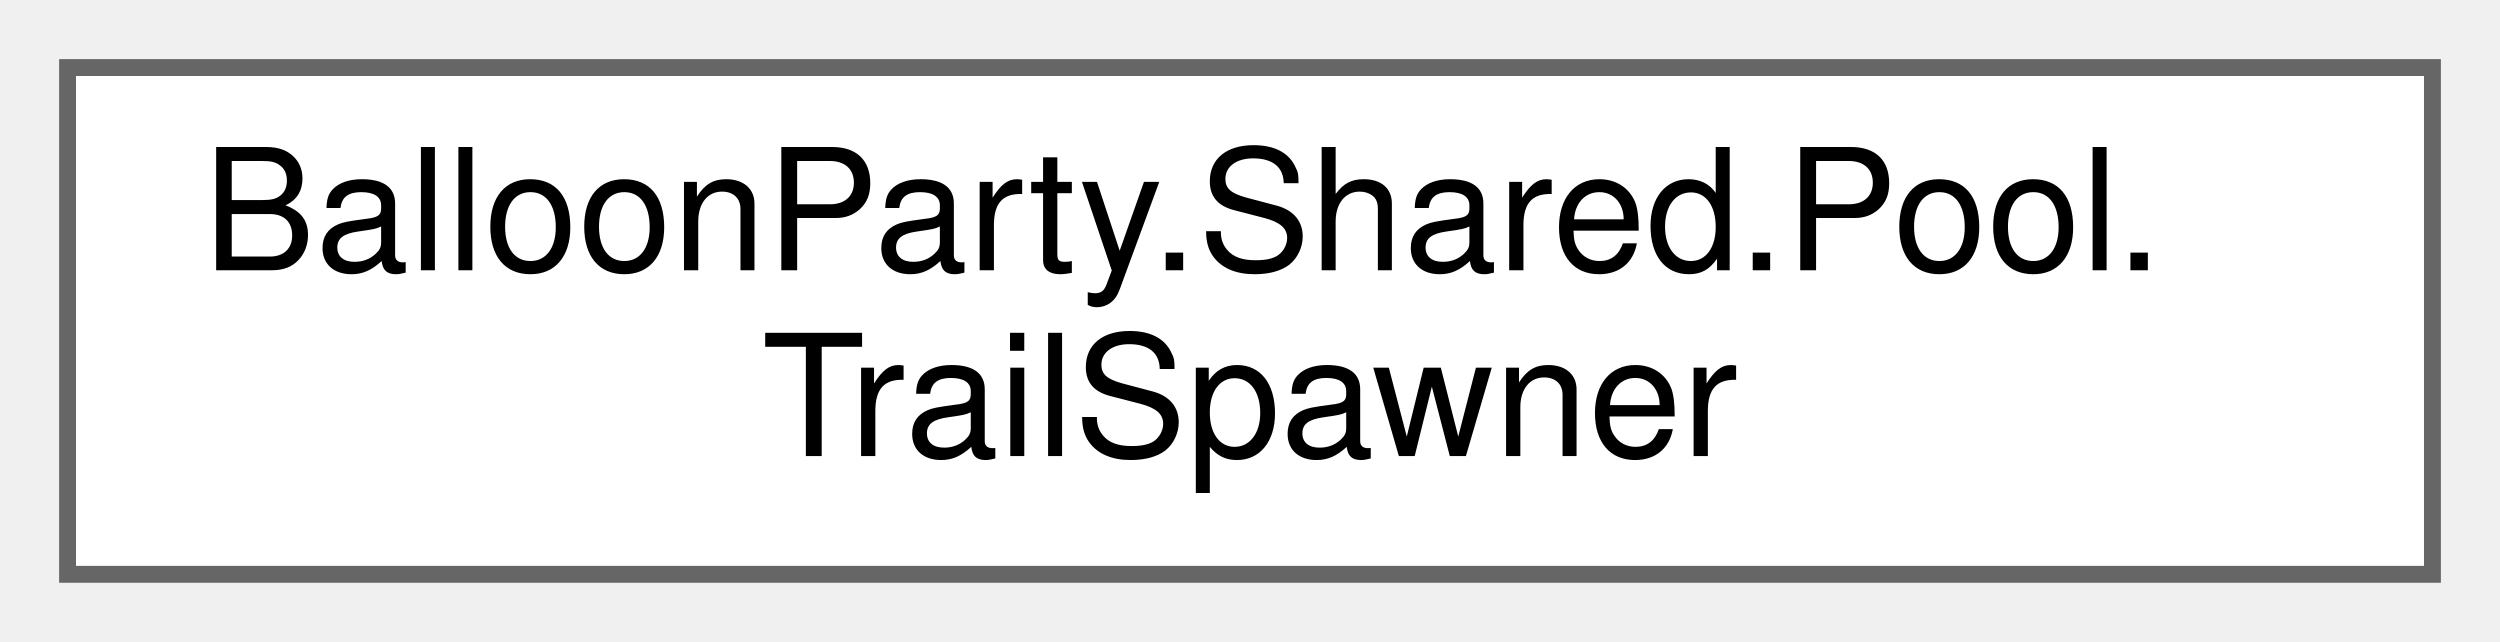
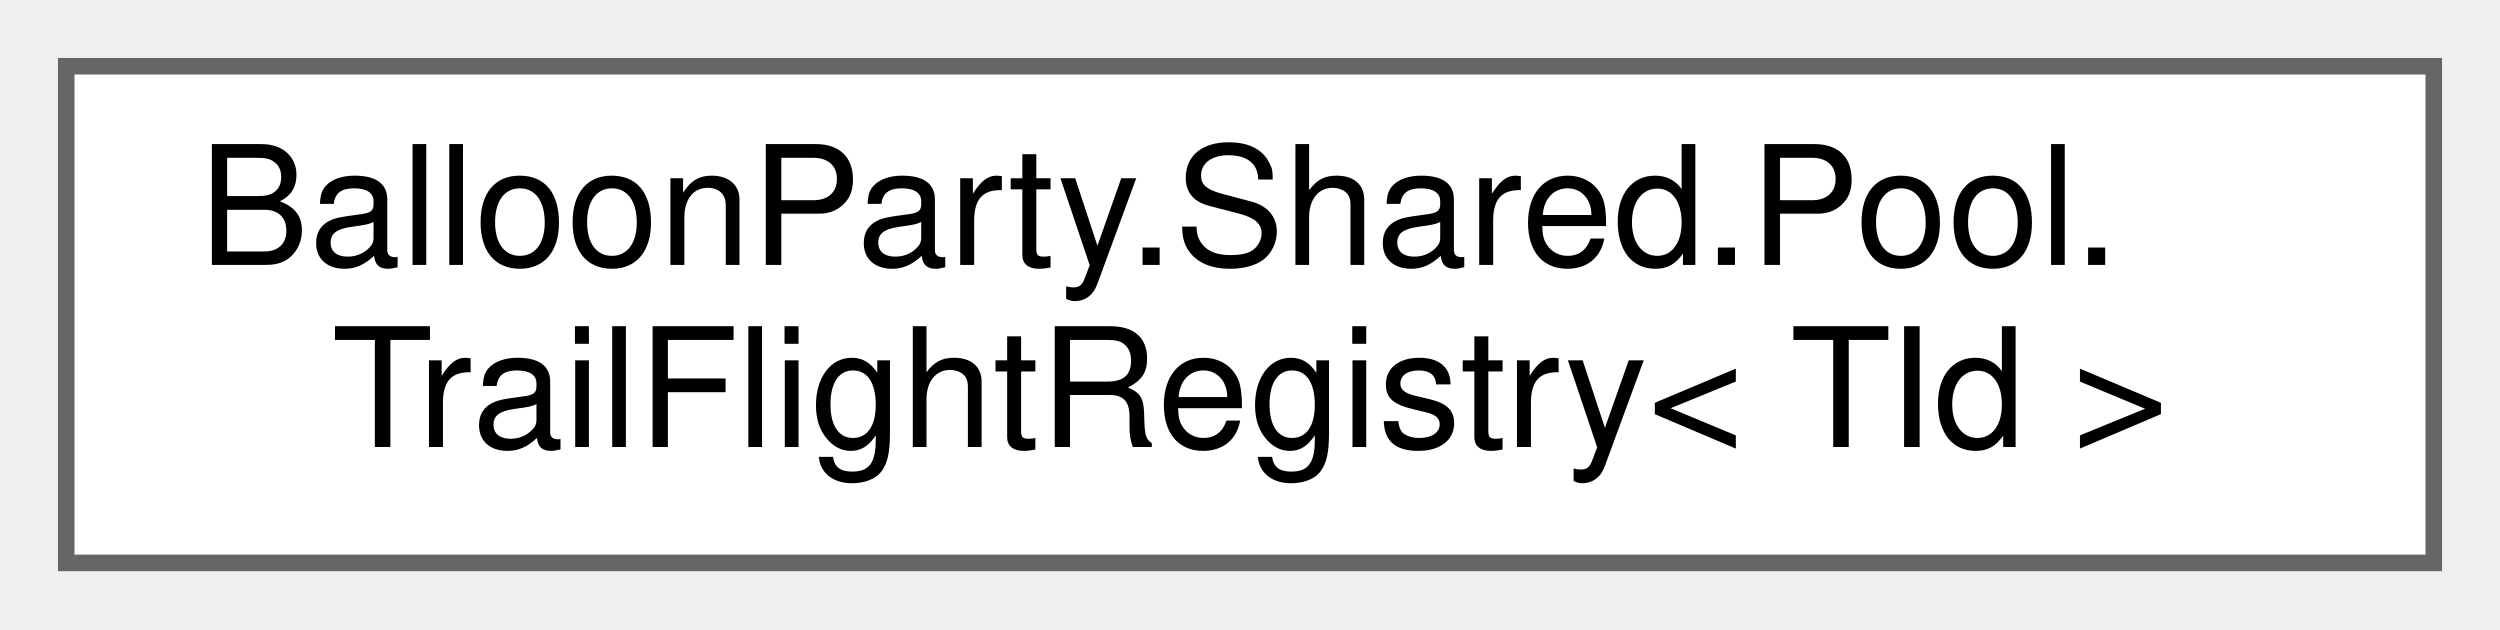
- <svg xmlns="http://www.w3.org/2000/svg" xmlns:xlink="http://www.w3.org/1999/xlink" width="148pt" height="38pt" viewBox="0.00 0.00 148.00 38.00">
+ <svg xmlns="http://www.w3.org/2000/svg" xmlns:xlink="http://www.w3.org/1999/xlink" width="151pt" height="38pt" viewBox="0.00 0.00 151.00 38.00">
  <g id="graph0" class="graph" transform="scale(1 1) rotate(0) translate(4 34)">
    <g id="Node000000" class="node">
      <g id="a_Node000000">
-         <a xlink:href="classBalloonParty_1_1Shared_1_1Pool_1_1TrailSpawner.html" target="_top" xlink:title="Handles the pool lifecycle for trail orbs: get, position, setup, return on arrival.">
-           <polygon fill="white" stroke="#666666" points="140,-30 0,-30 0,0 140,0 140,-30" />
+         <a xlink:href="classBalloonParty_1_1Shared_1_1Pool_1_1TrailFlightRegistry-1-g.html" target="_top" xlink:title="Central registry for all in-flight trails: per-ID lookup plus bulk operations.">
+           <polygon fill="white" stroke="#666666" points="143,-30 0,-30 0,0 143,0 143,-30" />
          <text text-anchor="start" x="8" y="-18" font-family="Helvetica,sans-Serif" font-size="10.00">BalloonParty.Shared.Pool.</text>
-           <text text-anchor="middle" x="70" y="-7" font-family="Helvetica,sans-Serif" font-size="10.00">TrailSpawner</text>
+           <text text-anchor="middle" x="71.5" y="-7" font-family="Helvetica,sans-Serif" font-size="10.00">TrailFlightRegistry&lt; TId &gt;</text>
        </a>
      </g>
    </g>
  </g>
</svg>
